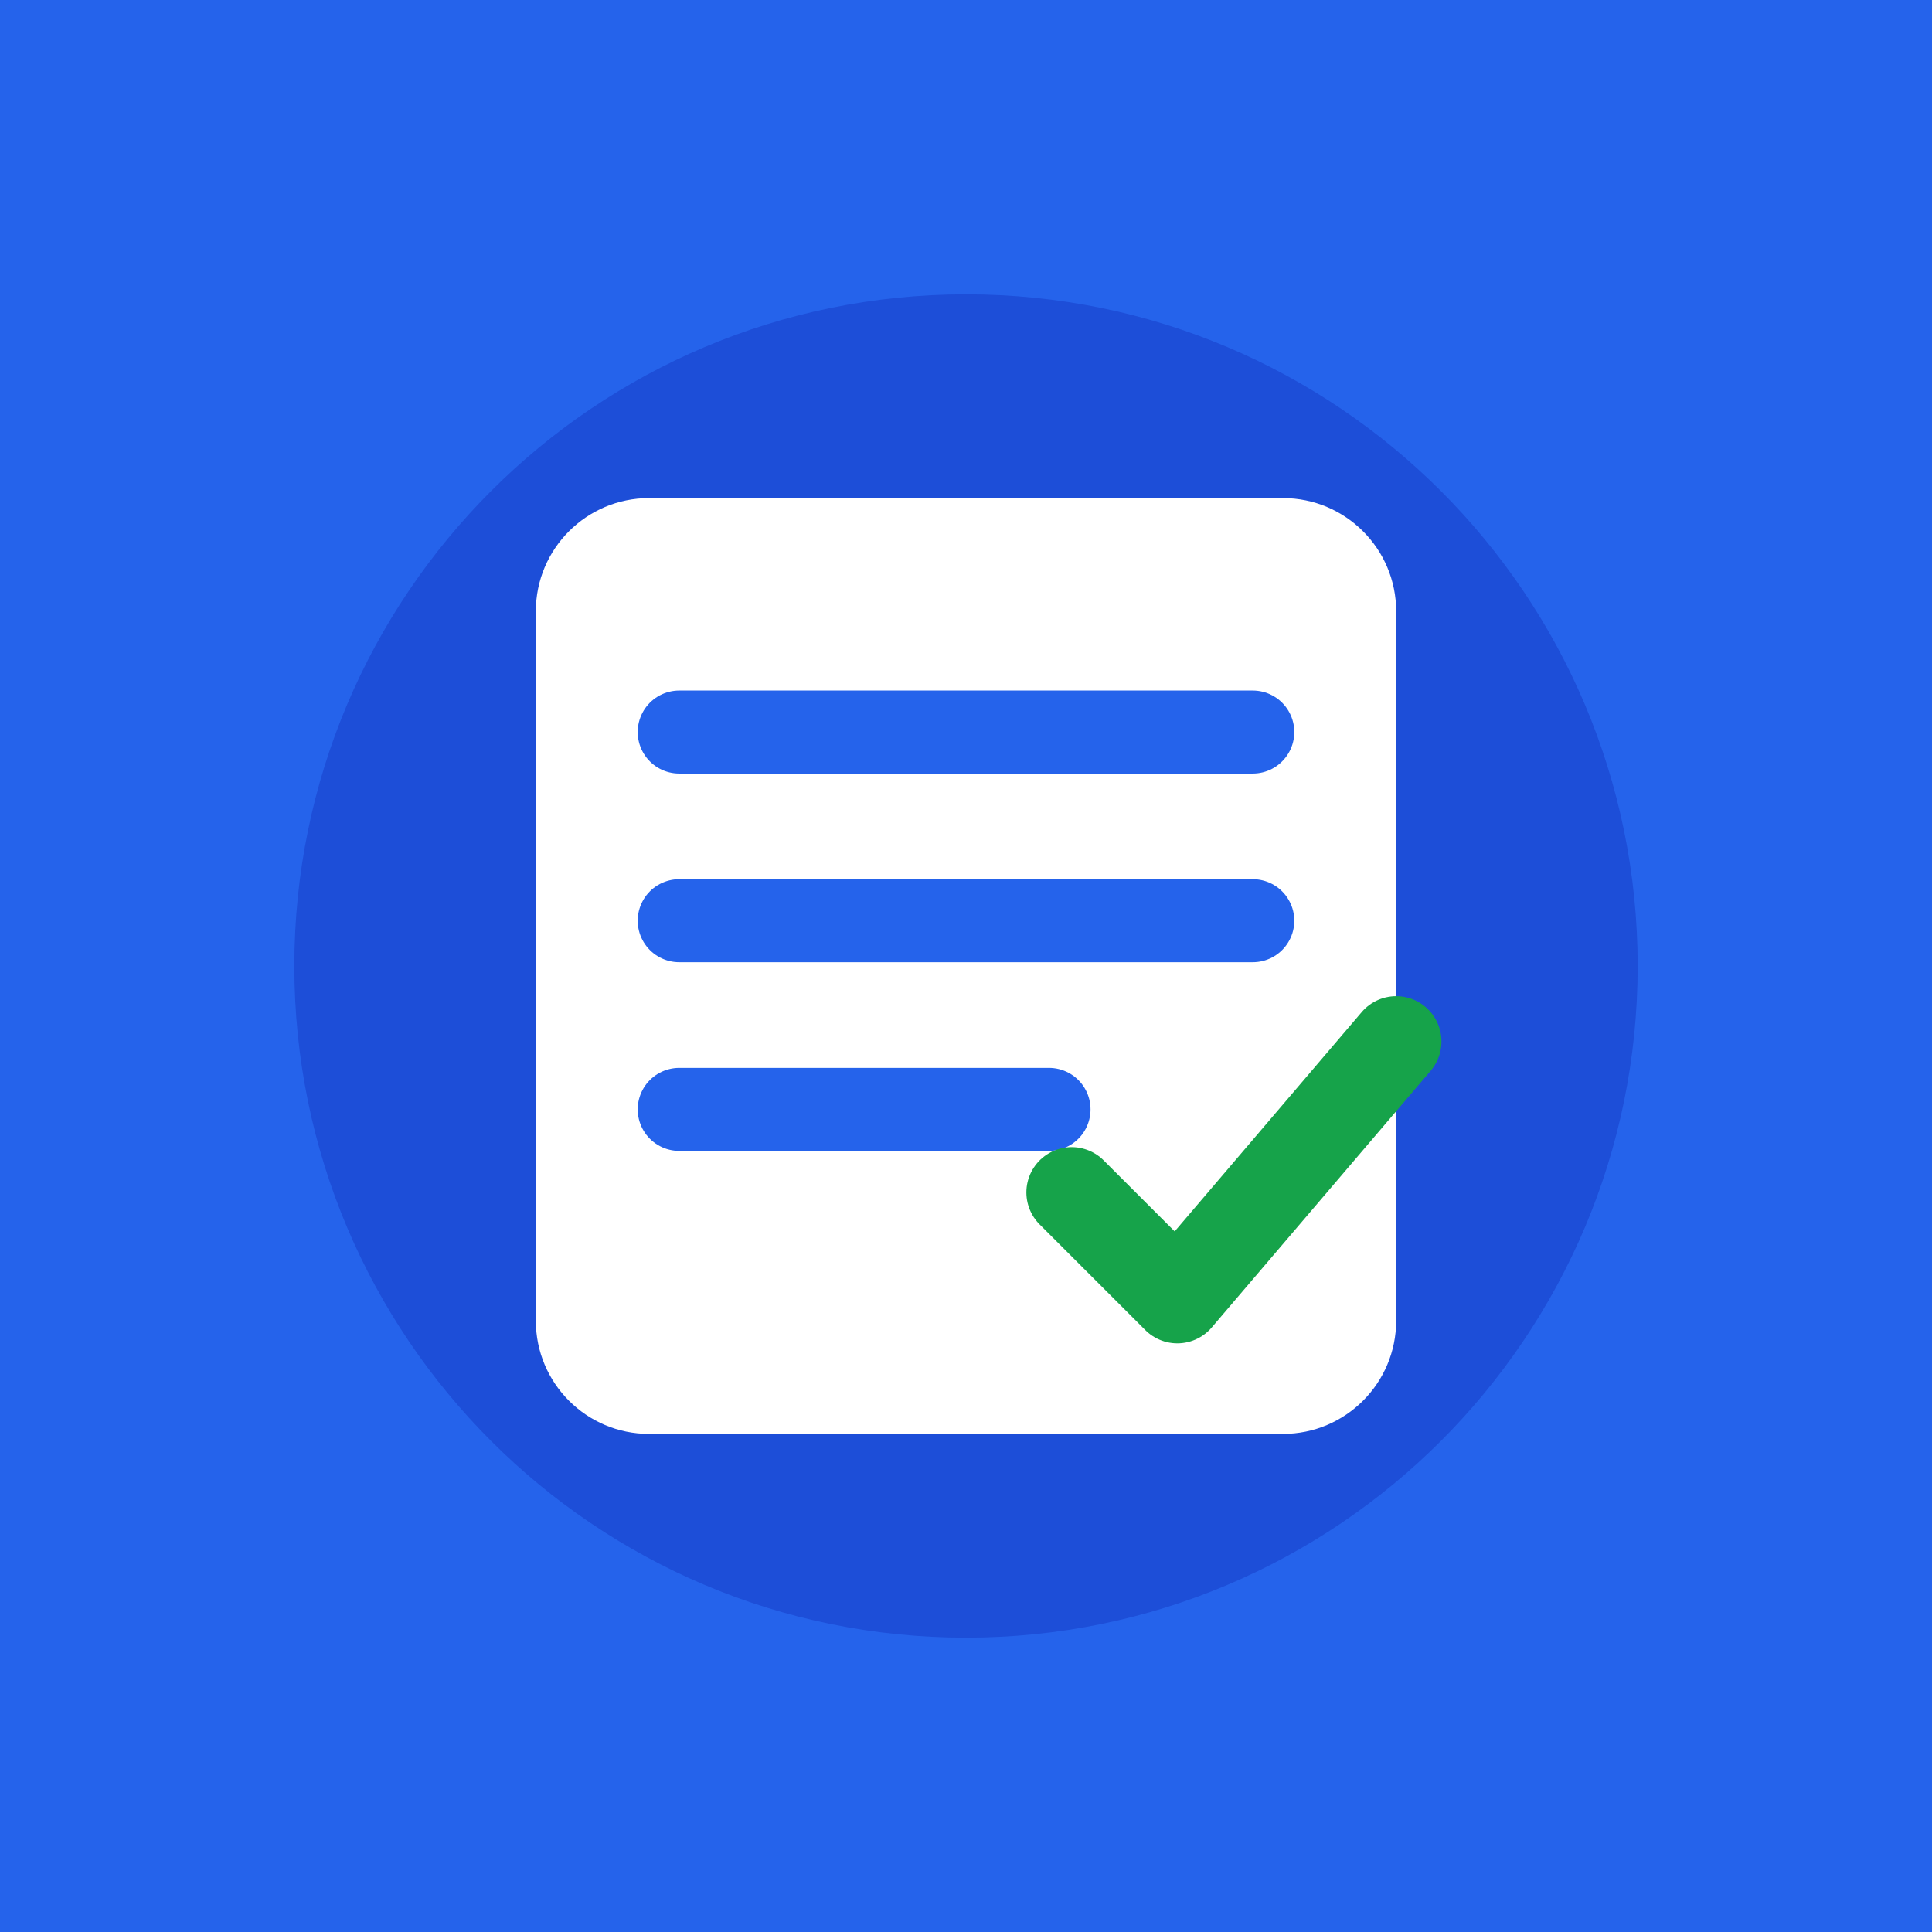
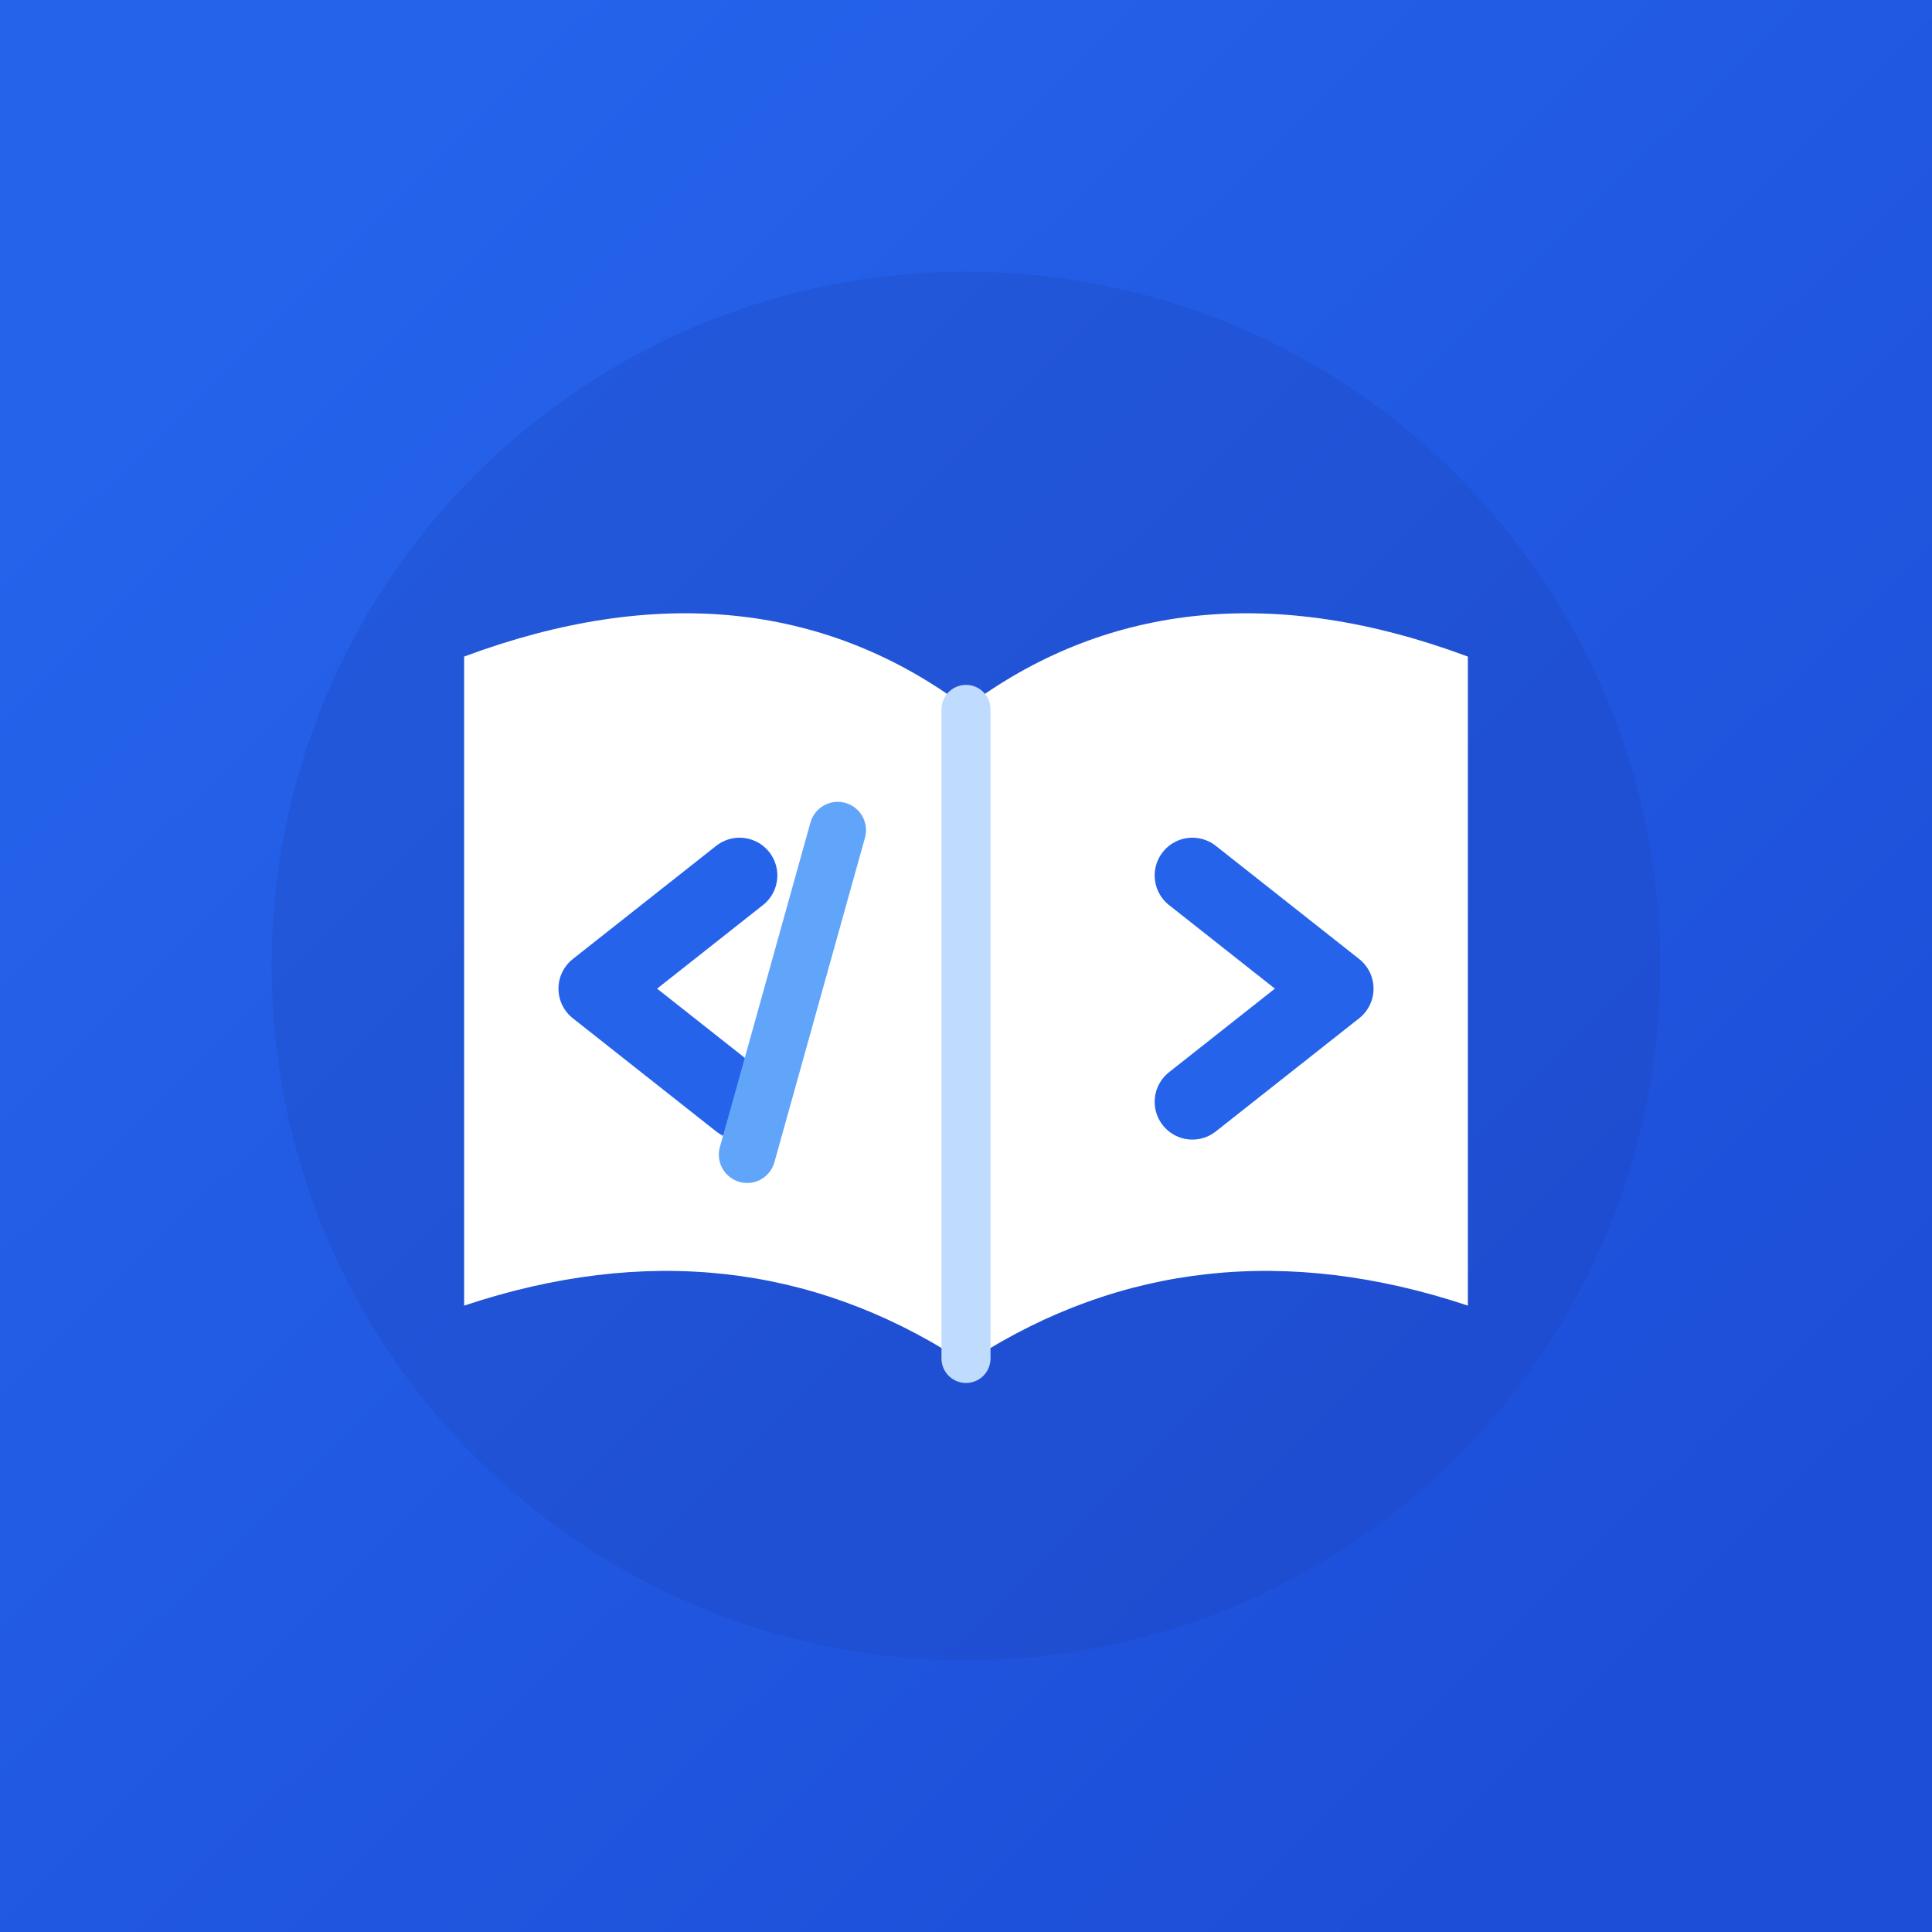
<svg xmlns="http://www.w3.org/2000/svg" viewBox="0 0 512 512" role="img" aria-label="Python Reading Trainer maskable icon">
-   <rect width="512" height="512" fill="#2563eb" />
-   <circle cx="256" cy="256" r="178" fill="#1d4ed8" />
-   <rect x="142" y="132" width="228" height="248" rx="30" fill="#ffffff" />
-   <path d="M180 194h152M180 244h152M180 294h98" stroke="#2563eb" stroke-width="22" stroke-linecap="round" />
-   <path d="M284 316l28 28 58-68" fill="none" stroke="#16a34a" stroke-width="24" stroke-linecap="round" stroke-linejoin="round" />
+   <defs>
+     <linearGradient id="bg" x1="72" y1="68" x2="442" y2="444" gradientUnits="userSpaceOnUse">
+       <stop stop-color="#2563eb" />
+       <stop offset="1" stop-color="#1d4ed8" />
+     </linearGradient>
+   </defs>
+   <rect width="512" height="512" fill="url(#bg)" />
+   <circle cx="256" cy="256" r="184" fill="#1e40af" opacity=".24" />
+   <path d="M123 174c51-19 95-14 131 12v174c-39-25-83-30-131-14V174Z" fill="#fff" />
+   <path d="M389 174c-51-19-95-14-131 12v174c39-25 83-30 131-14V174Z" fill="#fff" />
+   <path d="M256 188v172" stroke="#bfdbfe" stroke-width="13" stroke-linecap="round" />
+   <path d="m196 232-38 30 38 30M316 232l38 30-38 30" fill="none" stroke="#2563eb" stroke-width="20" stroke-linecap="round" stroke-linejoin="round" />
+   <path d="m222 220-24 86" stroke="#60a5fa" stroke-width="15" stroke-linecap="round" />
</svg>
